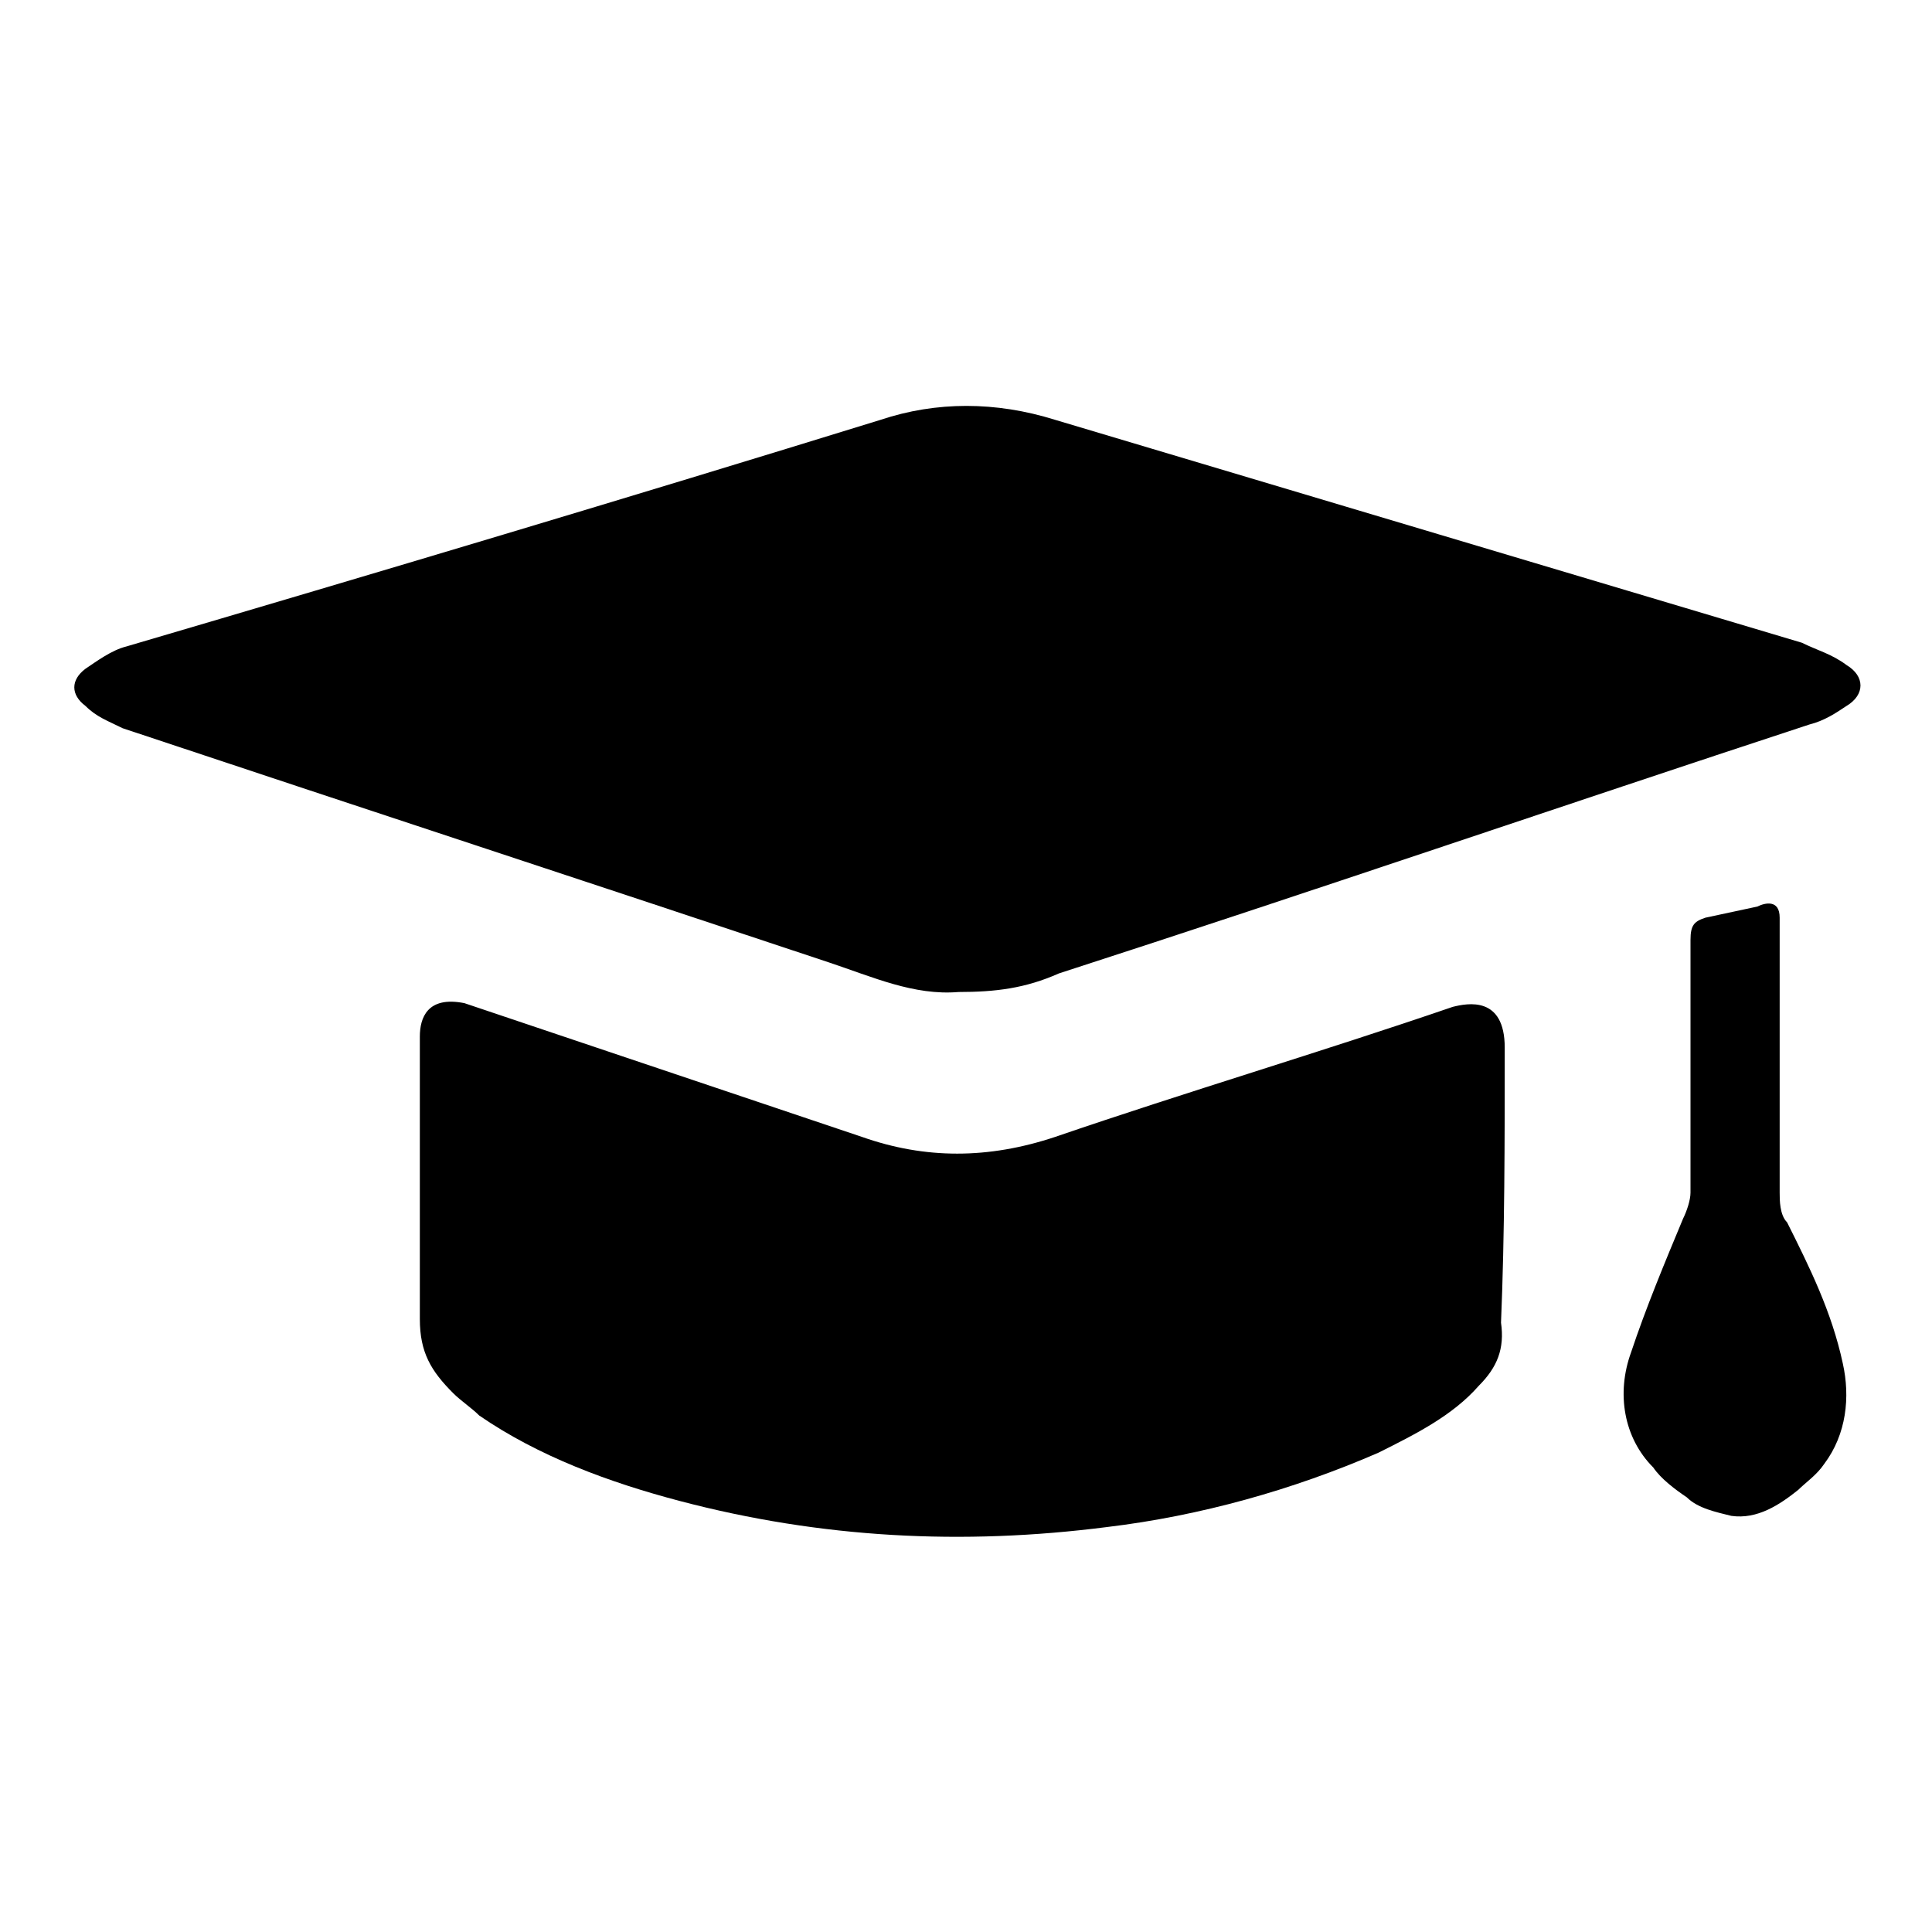
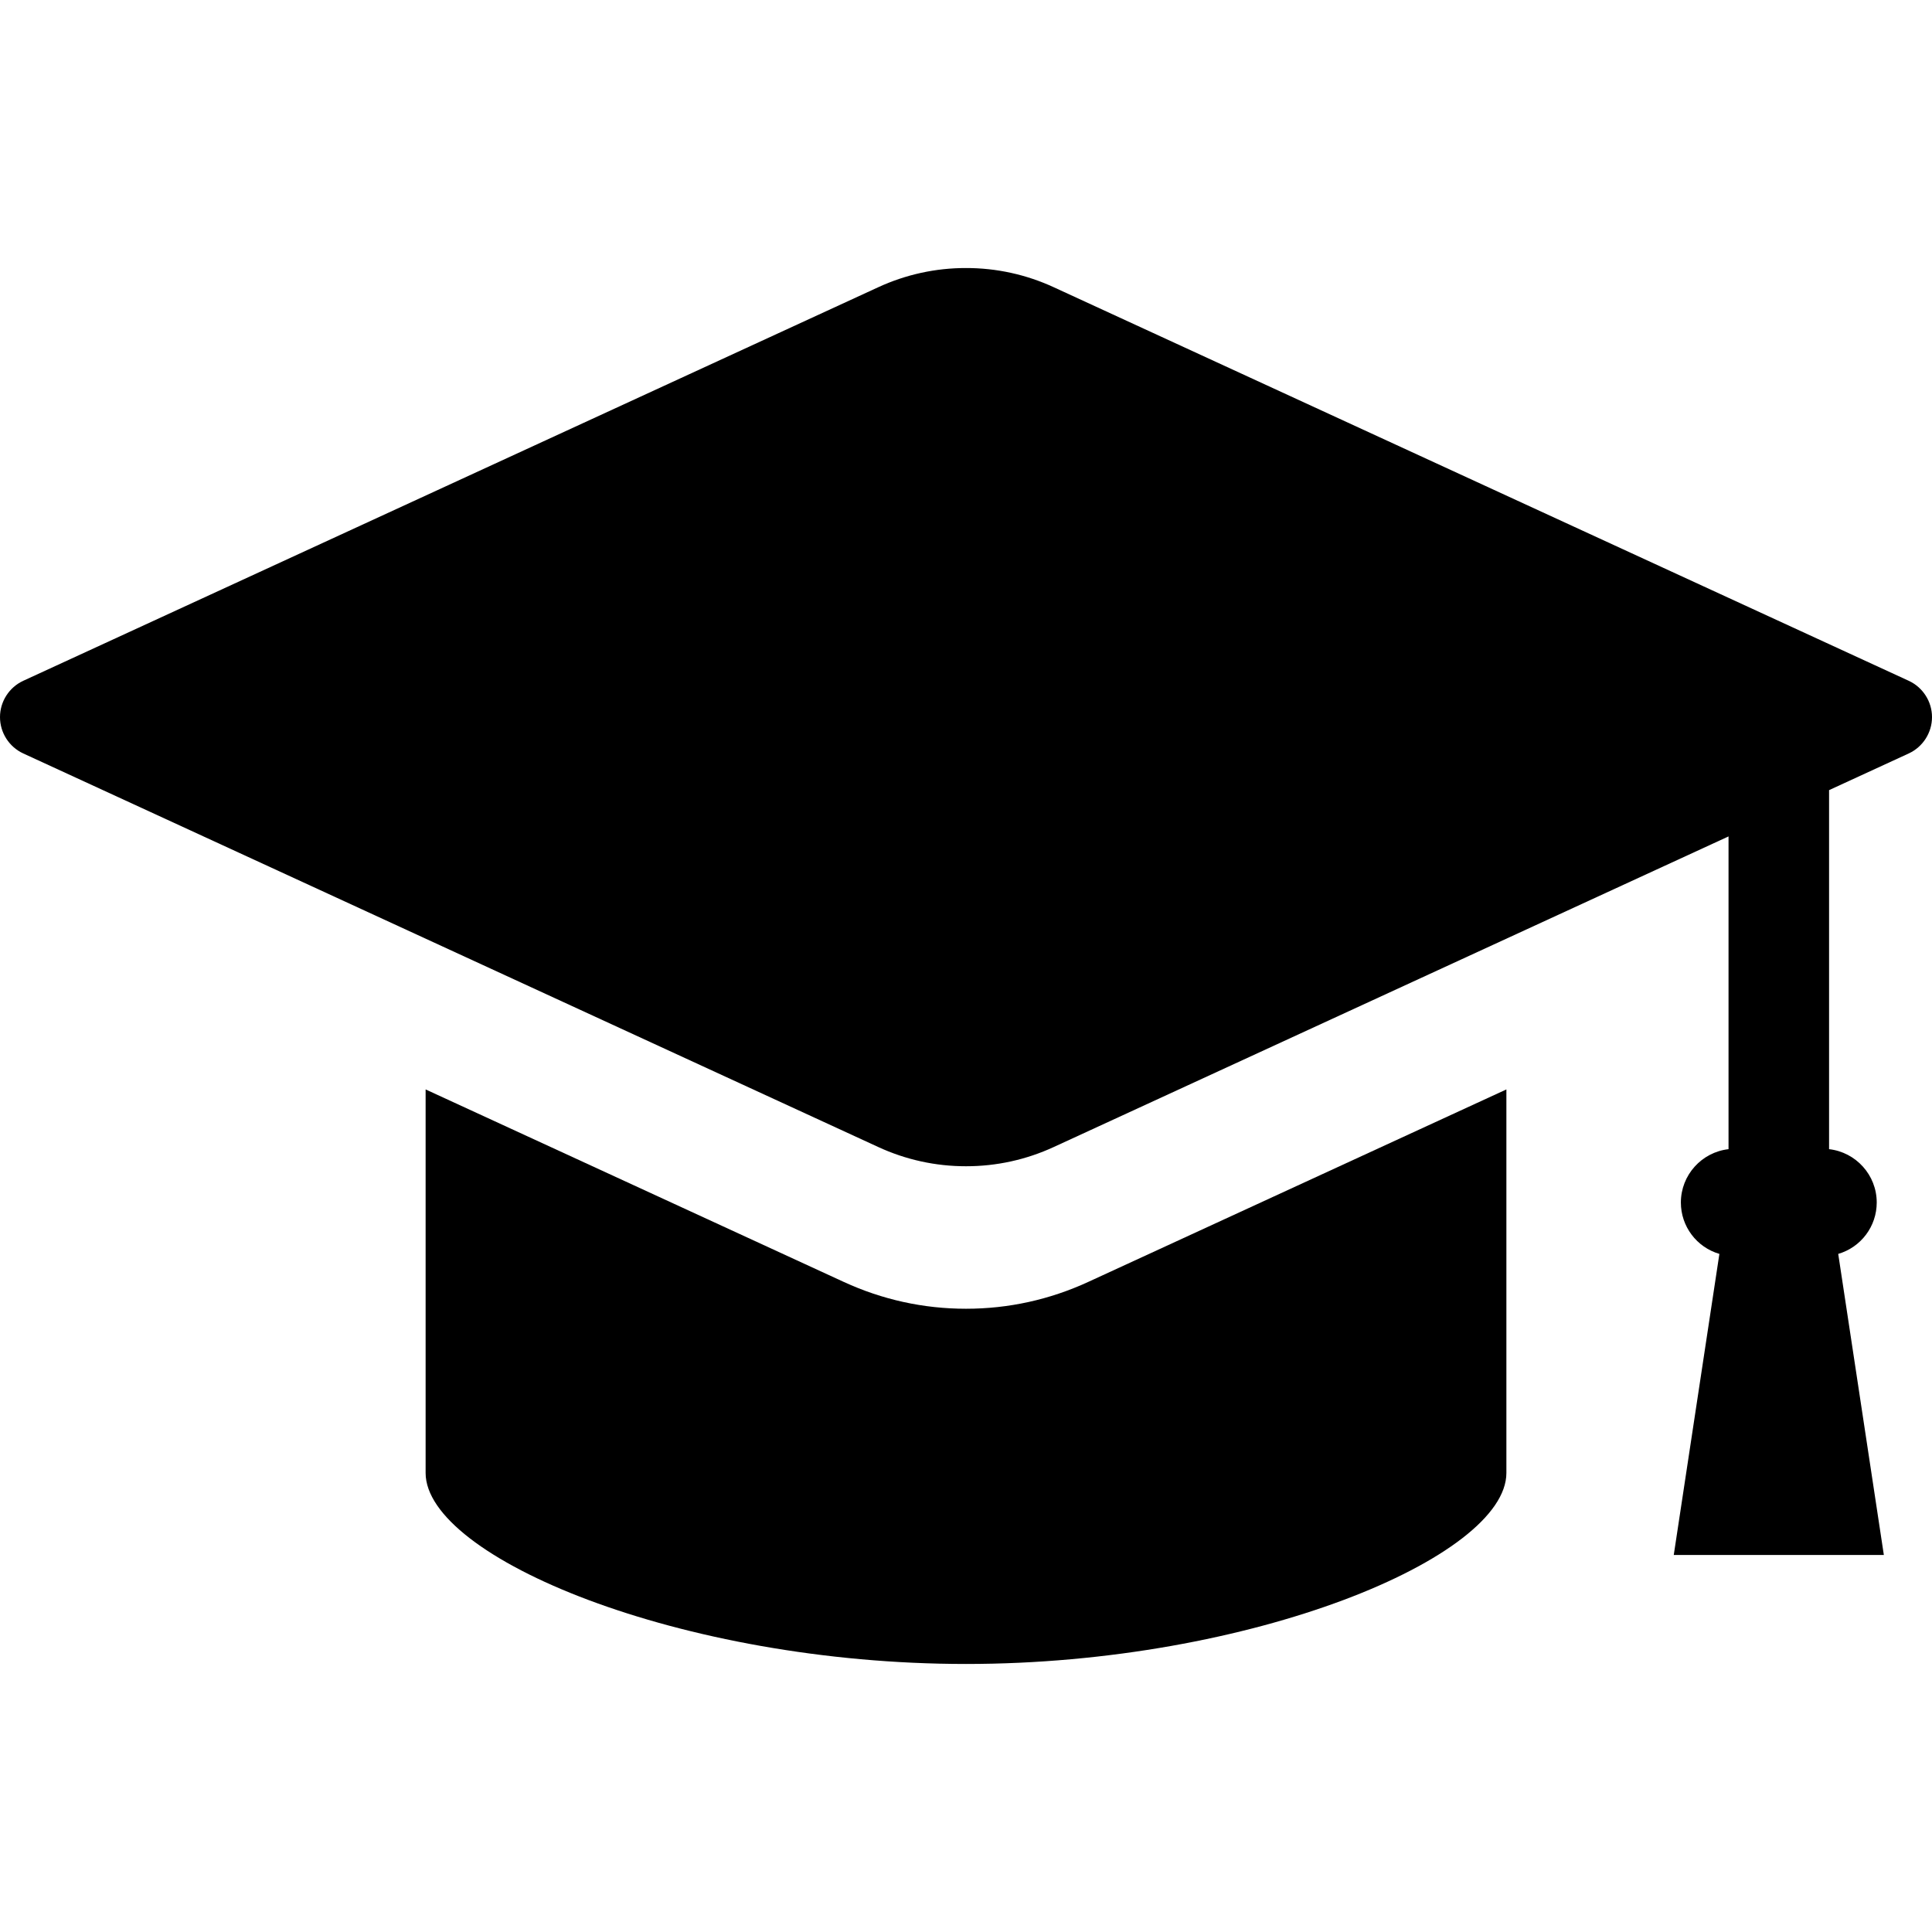
- <svg xmlns="http://www.w3.org/2000/svg" x="0px" y="0px" width="52px" height="52px" viewBox="0 0 52 52" enable-background="new 0 0 52 52" xml:space="preserve">
-   <g display="none">
-     <path display="inline" opacity="0.2" enable-background="new" d="M0,0v52h52V0H0z M49.9,49.9H2.1V2.1h47.8   C49.9,2.1,49.9,49.9,49.9,49.9z" />
-   </g>
-   <g display="none">
-     <rect x="2" y="2" display="inline" fill="none" stroke-width="0.25" stroke-miterlimit="10" width="48" height="48" />
-   </g>
-   <g display="none">
-     <g display="inline" opacity="0.5">
-       <line fill="none" stroke-width="0.25" stroke-miterlimit="10" x1="50" y1="2" x2="2" y2="50" />
-       <line fill="none" stroke-width="0.25" stroke-miterlimit="10" x1="2" y1="2" x2="49.9" y2="50" />
-       <rect x="2" y="2" fill="none" stroke-width="0.25" stroke-miterlimit="10" width="2" height="48" />
-       <rect x="4" y="2" fill="none" stroke-width="0.25" stroke-miterlimit="10" width="2" height="48" />
-       <rect x="6" y="2" fill="none" stroke-width="0.25" stroke-miterlimit="10" width="2" height="48" />
-       <rect x="8" y="2" fill="none" stroke-width="0.25" stroke-miterlimit="10" width="2" height="48" />
-       <rect x="10" y="2" fill="none" stroke-width="0.25" stroke-miterlimit="10" width="2" height="48" />
-       <rect x="12" y="2" fill="none" stroke-width="0.25" stroke-miterlimit="10" width="2" height="48" />
-       <rect x="14" y="2" fill="none" stroke-width="0.25" stroke-miterlimit="10" width="2" height="48" />
-       <rect x="16" y="2" fill="none" stroke-width="0.25" stroke-miterlimit="10" width="2" height="48" />
-       <rect x="18" y="2" fill="none" stroke-width="0.25" stroke-miterlimit="10" width="2" height="48" />
-       <rect x="20" y="2" fill="none" stroke-width="0.25" stroke-miterlimit="10" width="2" height="48" />
-       <rect x="22" y="2" fill="none" stroke-width="0.25" stroke-miterlimit="10" width="2" height="48" />
-       <rect x="24" y="2" fill="none" stroke-width="0.25" stroke-miterlimit="10" width="2" height="48" />
-       <rect x="26" y="2" fill="none" stroke-width="0.25" stroke-miterlimit="10" width="2" height="48" />
-       <rect x="28" y="2" fill="none" stroke-width="0.25" stroke-miterlimit="10" width="2" height="48" />
-       <rect x="30" y="2" fill="none" stroke-width="0.25" stroke-miterlimit="10" width="2" height="48" />
-       <rect x="32" y="2" fill="none" stroke-width="0.25" stroke-miterlimit="10" width="2" height="48" />
-       <rect x="34" y="2" fill="none" stroke-width="0.25" stroke-miterlimit="10" width="2" height="48" />
-       <rect x="36" y="2" fill="none" stroke-width="0.25" stroke-miterlimit="10" width="2" height="48" />
-       <rect x="38" y="2" fill="none" stroke-width="0.25" stroke-miterlimit="10" width="2" height="48" />
-       <rect x="40" y="2" fill="none" stroke-width="0.25" stroke-miterlimit="10" width="2" height="48" />
-       <rect x="42" y="2" fill="none" stroke-width="0.25" stroke-miterlimit="10" width="2" height="48" />
-       <rect x="44" y="2" fill="none" stroke-width="0.25" stroke-miterlimit="10" width="2" height="48" />
-       <rect x="46" y="2" fill="none" stroke-width="0.25" stroke-miterlimit="10" width="2" height="48" />
-       <rect x="48" y="2" fill="none" stroke-width="0.25" stroke-miterlimit="10" width="2" height="48" />
-       <rect x="2" y="48" fill="none" stroke-width="0.25" stroke-miterlimit="10" width="48" height="2" />
-       <rect x="2" y="46" fill="none" stroke-width="0.25" stroke-miterlimit="10" width="48" height="2" />
-       <rect x="2" y="44" fill="none" stroke-width="0.25" stroke-miterlimit="10" width="48" height="2" />
-       <rect x="2" y="42" fill="none" stroke-width="0.25" stroke-miterlimit="10" width="48" height="2" />
-       <rect x="2" y="40" fill="none" stroke-width="0.25" stroke-miterlimit="10" width="48" height="2" />
-       <rect x="2" y="38" fill="none" stroke-width="0.25" stroke-miterlimit="10" width="48" height="2" />
-       <rect x="2" y="36" fill="none" stroke-width="0.25" stroke-miterlimit="10" width="48" height="2" />
-       <rect x="2" y="34" fill="none" stroke-width="0.25" stroke-miterlimit="10" width="48" height="2" />
-       <rect x="2" y="32" fill="none" stroke-width="0.25" stroke-miterlimit="10" width="48" height="2" />
-       <rect x="2" y="30" fill="none" stroke-width="0.25" stroke-miterlimit="10" width="48" height="2" />
-       <rect x="2" y="28" fill="none" stroke-width="0.25" stroke-miterlimit="10" width="48" height="2" />
-       <rect x="2" y="26" fill="none" stroke-width="0.25" stroke-miterlimit="10" width="48" height="2" />
-       <rect x="2" y="24" fill="none" stroke-width="0.25" stroke-miterlimit="10" width="48" height="2" />
-       <rect x="2" y="22" fill="none" stroke-width="0.25" stroke-miterlimit="10" width="48" height="2" />
-       <rect x="2" y="20" fill="none" stroke-width="0.25" stroke-miterlimit="10" width="48" height="2" />
-       <rect x="2" y="18" fill="none" stroke-width="0.25" stroke-miterlimit="10" width="48" height="2" />
-       <rect x="2" y="16" fill="none" stroke-width="0.25" stroke-miterlimit="10" width="48" height="2" />
-       <rect x="2" y="14" fill="none" stroke-width="0.25" stroke-miterlimit="10" width="48" height="2" />
-       <rect x="2" y="12" fill="none" stroke-width="0.25" stroke-miterlimit="10" width="48" height="2" />
-       <rect x="2" y="10" fill="none" stroke-width="0.25" stroke-miterlimit="10" width="48" height="2" />
-       <rect x="2" y="8" fill="none" stroke-width="0.25" stroke-miterlimit="10" width="48" height="2" />
-       <rect x="2" y="6" fill="none" stroke-width="0.25" stroke-miterlimit="10" width="48" height="2" />
-       <rect x="2" y="4" fill="none" stroke-width="0.25" stroke-miterlimit="10" width="48" height="2" />
-       <rect x="2" y="2" fill="none" stroke-width="0.25" stroke-miterlimit="10" width="48" height="2" />
-     </g>
-   </g>
-   <g>
-     <path d="M25.8,26.7c-1.2,0.1-2.3-0.4-3.5-0.8c-6.3-2.1-12.7-4.2-19-6.3c-0.4-0.2-0.7-0.3-1-0.6   c-0.4-0.3-0.4-0.7,0-1c0.3-0.2,0.7-0.5,1.1-0.6c6.8-2,13.5-4,20.3-6.1c1.5-0.5,3.1-0.5,4.7,0c6.7,2,13.4,4,20.1,6   c0.4,0.2,0.8,0.3,1.2,0.6c0.5,0.3,0.5,0.8,0,1.1c-0.3,0.2-0.6,0.4-1,0.5C42,21.7,35.3,24,28.5,26.2C27.6,26.6,26.8,26.7,25.8,26.7z   " />
-     <path d="M12.5,27c-1-0.2-1.2,0.4-1.2,0.9c0,2.6,0,5.1,0,7.6c0,0.9,0.3,1.4,0.9,2c0.2,0.2,0.5,0.4,0.7,0.6   c1.6,1.1,3.5,1.8,5.4,2.3c3.8,1,7.6,1.2,11.5,0.7c2.5-0.3,5-1,7.3-2c1-0.5,2-1,2.7-1.8c0.5-0.5,0.7-1,0.6-1.7   c0.1-2.4,0.1-4.9,0.1-7.4c0-1.4-1-1.2-1.4-1.1c-3.5,1.2-7.2,2.3-10.7,3.5c-1.8,0.6-3.5,0.6-5.2,0L12.5,27z" />
-     <path d="M45.9,24.7c-0.3,0.1-0.4,0.2-0.4,0.6c0,2.3,0,4.5,0,6.8c0,0.2-0.1,0.5-0.2,0.7c-0.5,1.2-1,2.4-1.4,3.6   c-0.4,1.1-0.2,2.3,0.6,3.1c0.2,0.3,0.6,0.6,0.9,0.8c0.3,0.3,0.8,0.4,1.2,0.5c0.7,0.1,1.3-0.3,1.8-0.7c0.2-0.2,0.5-0.4,0.7-0.7   c0.6-0.8,0.7-1.8,0.5-2.7c-0.3-1.4-0.9-2.6-1.5-3.8c-0.2-0.2-0.2-0.6-0.2-0.8c0-2.5,0-4.9,0-7.4c0-0.5-0.4-0.4-0.6-0.3L45.9,24.7z" />
-   </g>
+ <svg xmlns="http://www.w3.org/2000/svg" height="800" viewBox="0 0 512 512" width="800">
+   <path d="m505.837 180.418-226.572-104.294a55.219 55.219 0 0 0 -23.265-5.093 55.225 55.225 0 0 0 -23.265 5.093l-226.572 104.294c-3.745 1.731-6.163 5.504-6.163 9.627s2.418 7.896 6.163 9.627l226.572 104.294a55.226 55.226 0 0 0 23.265 5.101 55.242 55.242 0 0 0 23.267-5.101l178.812-82.306v82.881c-7.096.8-12.63 6.84-12.63 14.138a14.185 14.185 0 0 0 10.206 13.618l-12.092 79.791h55.676l-12.09-79.791a14.185 14.185 0 0 0 10.204-13.618c0-7.298-5.534-13.338-12.63-14.138v-95.148l21.116-9.721c3.744-1.731 6.163-5.504 6.163-9.627s-2.42-7.896-6.165-9.627z" />
+   <path d="m256 346.831c-11.246 0-22.143-2.391-32.386-7.104l-110.821-51.017v101.638c0 22.314 67.426 50.621 143.207 50.621 75.782 0 143.209-28.308 143.209-50.621v-101.638l-110.827 51.017c-10.237 4.713-21.132 7.104-32.382 7.104z" />
</svg>
